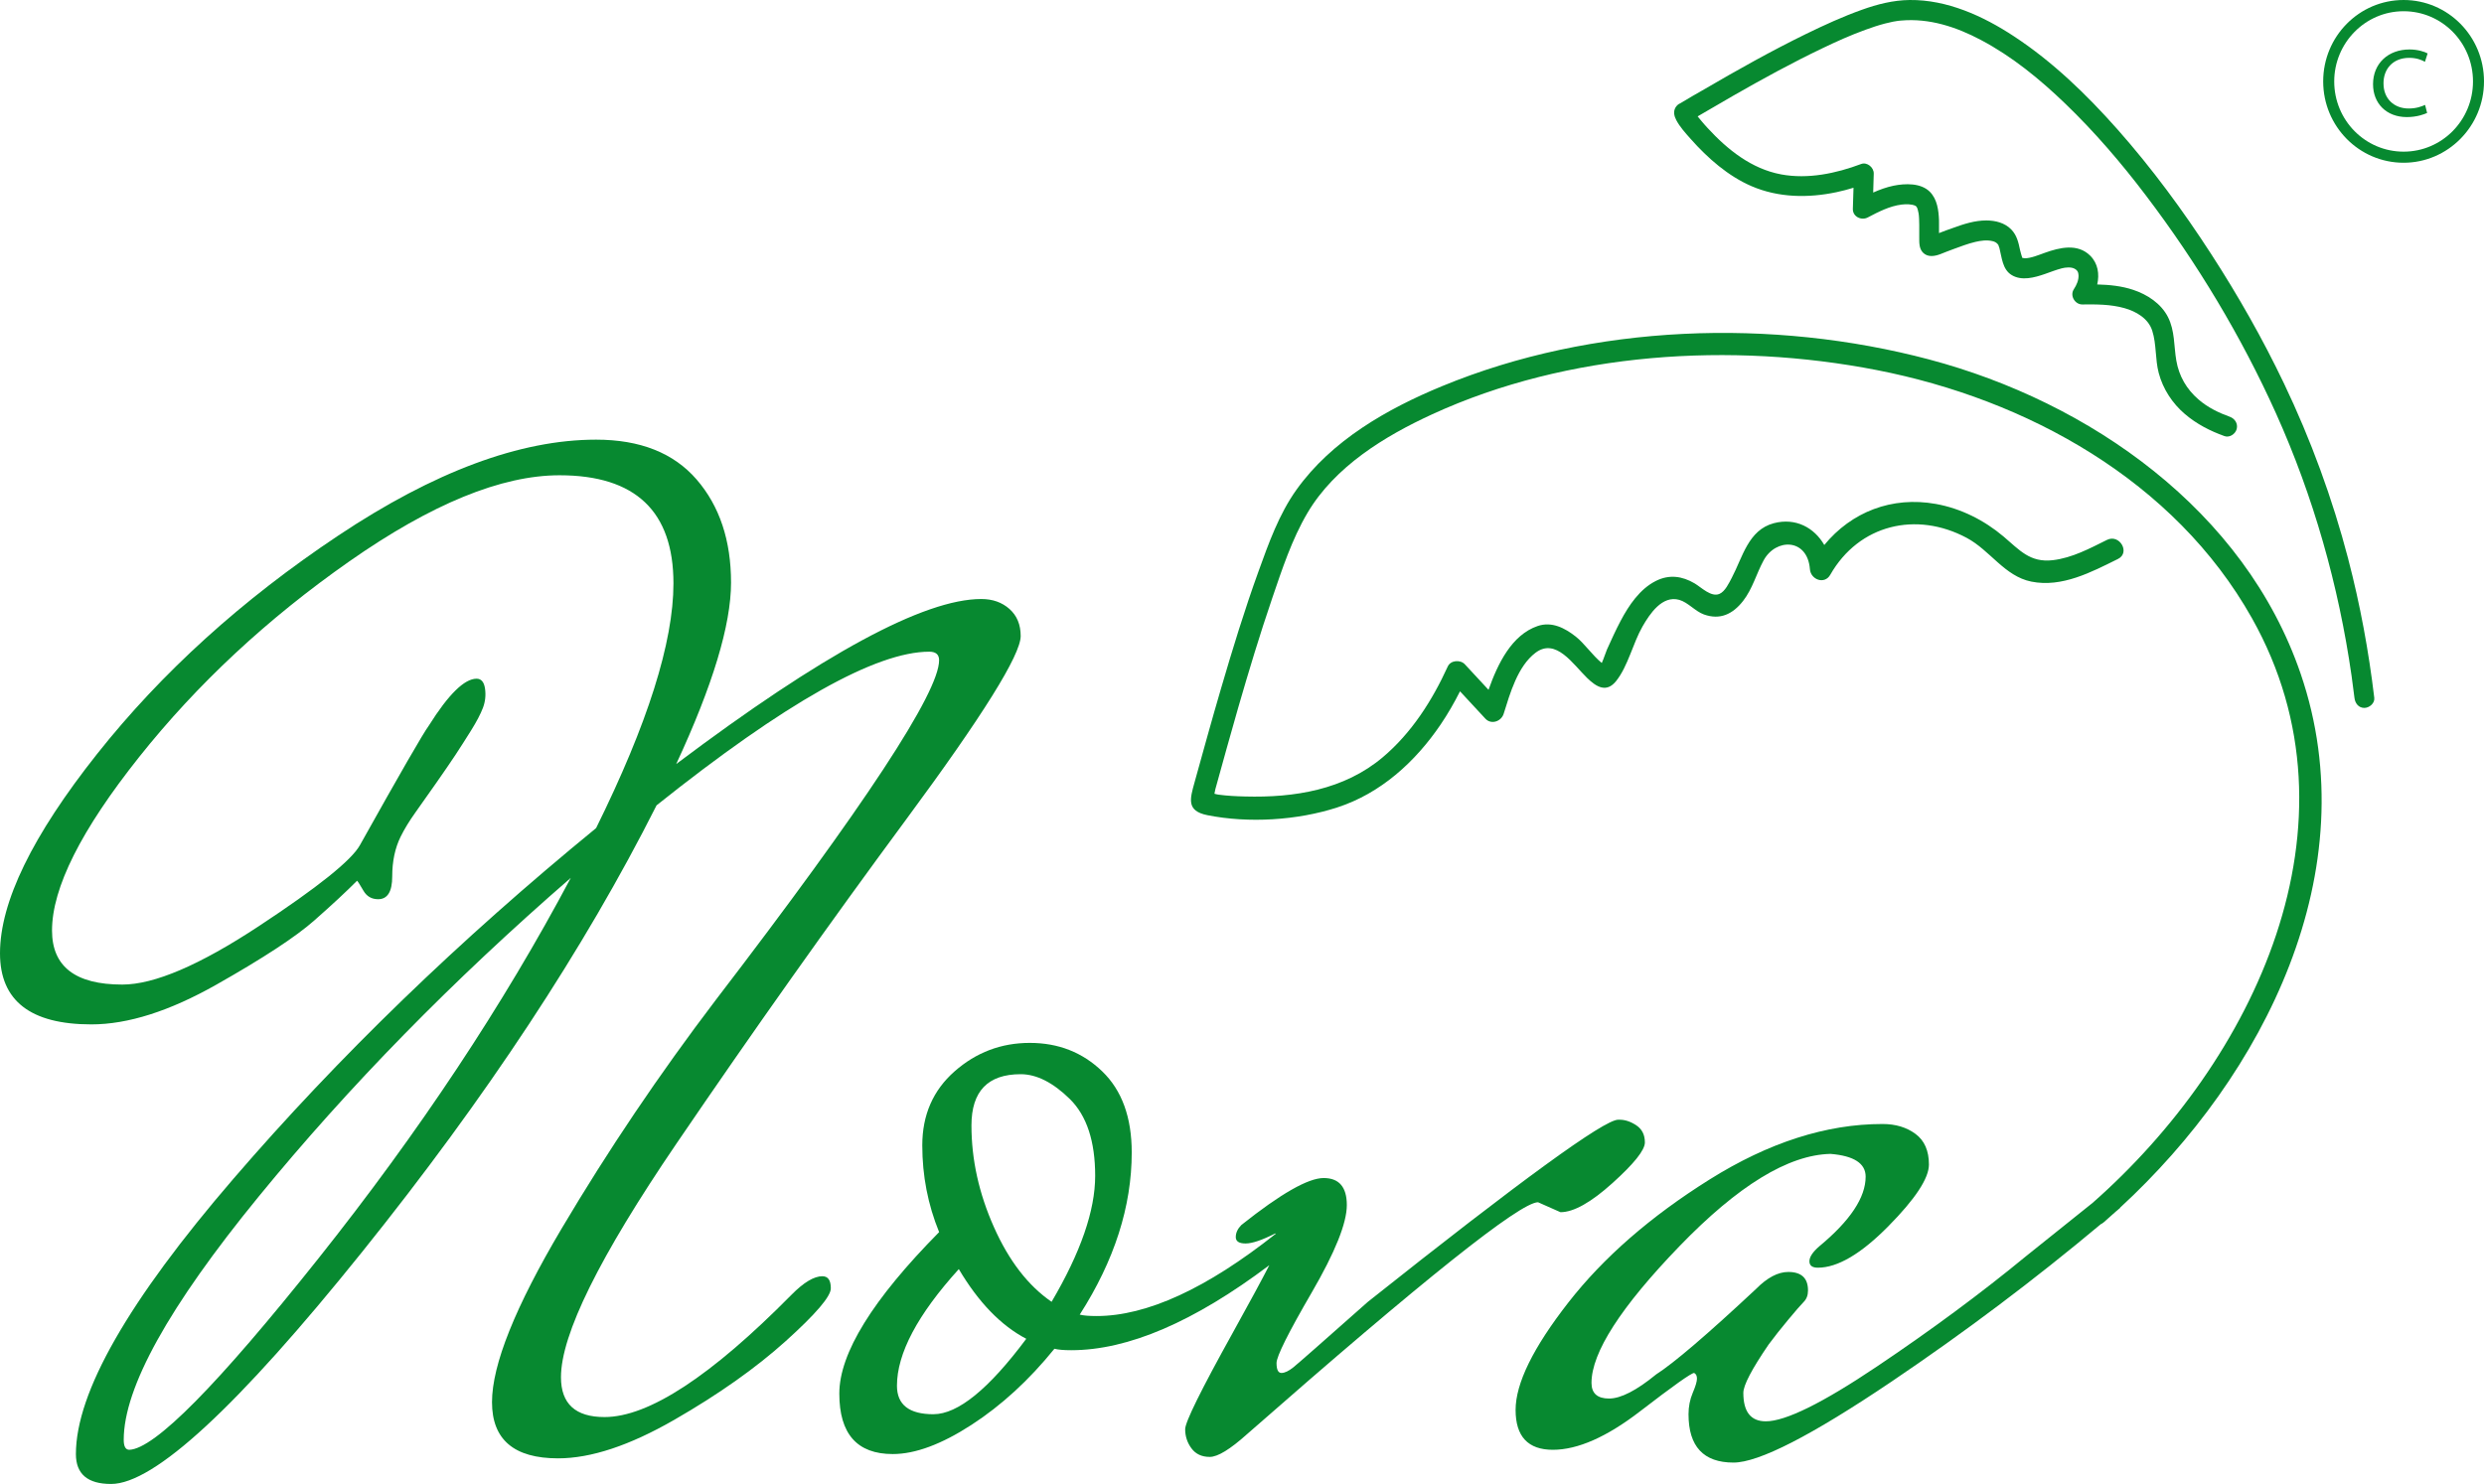
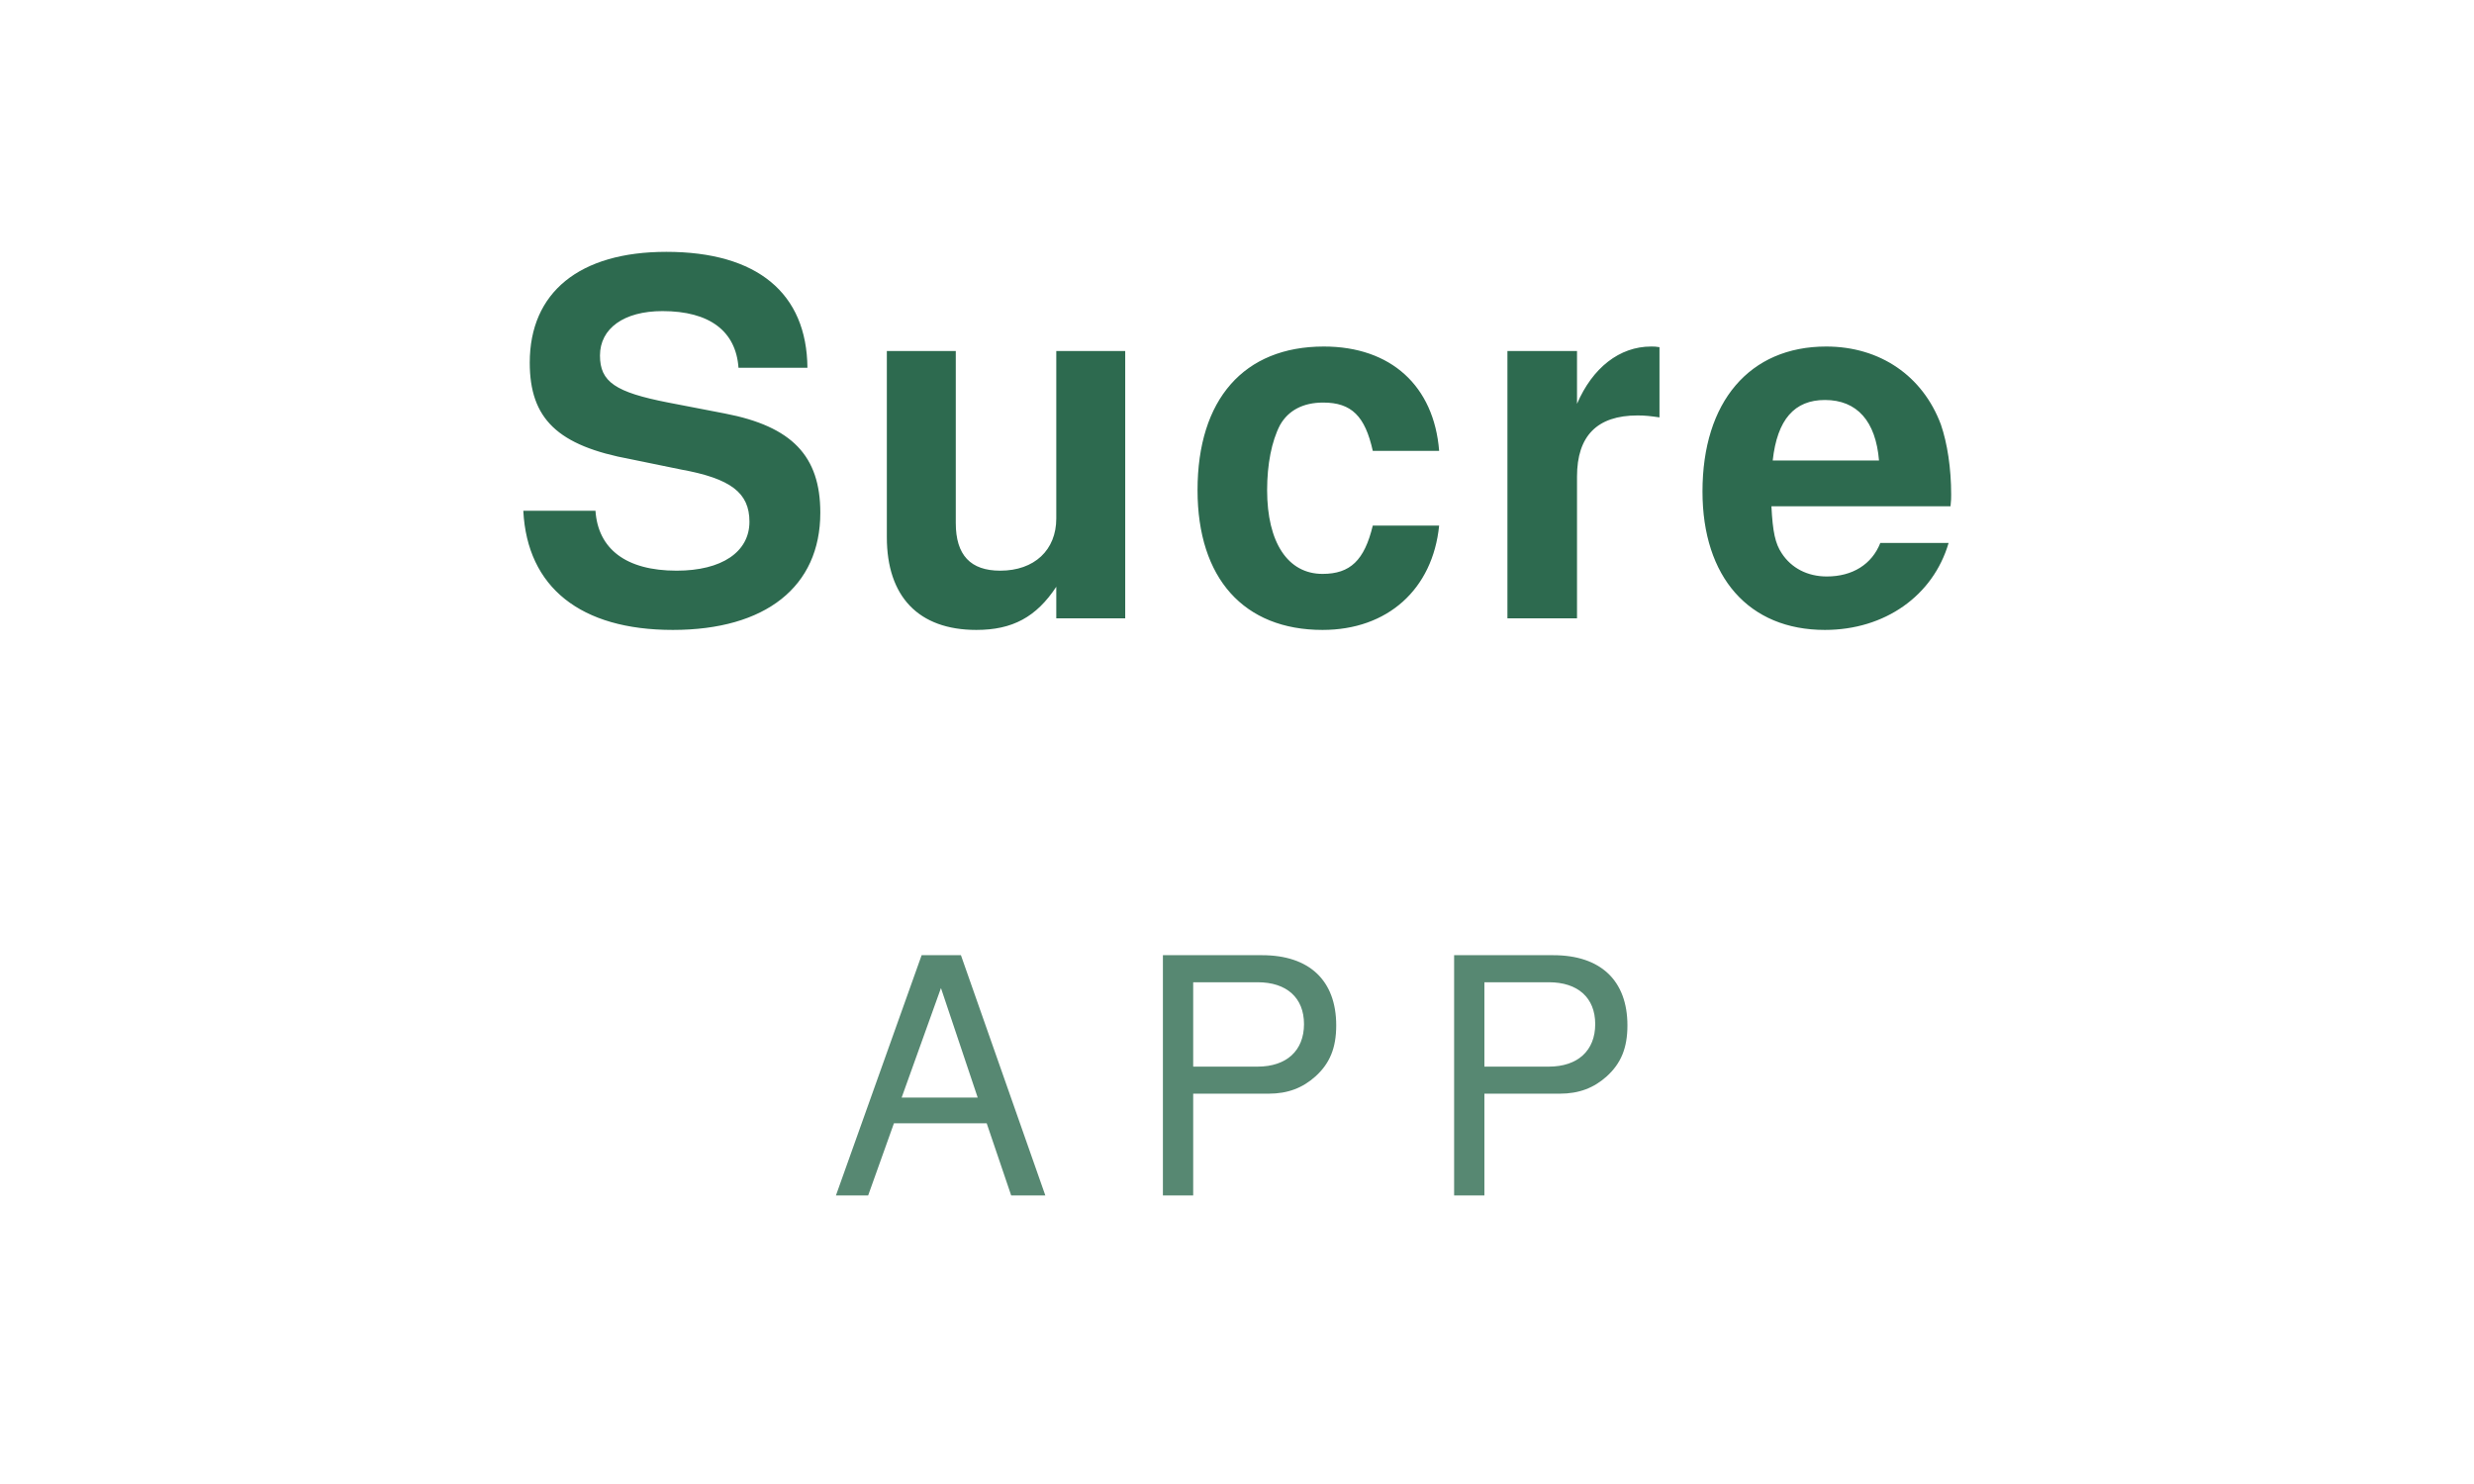
- <svg xmlns="http://www.w3.org/2000/svg" preserveAspectRatio="none" overflow="visible" style="display: block;" width="87.999" height="52.587" viewBox="0 0 87.999 52.587" fill="none">
-   <g id="Group">
-     <g id="Group_2">
-       <path id="Vector" d="M29.137 45.225C28.838 45.225 28.472 45.444 28.041 45.881C25.186 48.772 22.978 50.216 21.417 50.216C20.387 50.216 19.873 49.746 19.873 48.805C19.873 47.292 21.234 44.537 23.957 40.536C26.679 36.537 29.394 32.706 32.1 29.041C34.806 25.378 36.159 23.21 36.159 22.538C36.159 22.134 36.026 21.815 35.761 21.579C35.495 21.344 35.163 21.227 34.764 21.227C32.738 21.227 29.136 23.176 23.956 27.075C25.251 24.285 25.898 22.143 25.898 20.646C25.898 19.15 25.492 17.933 24.678 16.991C23.864 16.051 22.677 15.58 21.117 15.58C18.427 15.58 15.38 16.714 11.977 18.983C8.573 21.252 5.727 23.831 3.436 26.722C1.145 29.614 0 31.965 0 33.781C0 35.462 1.079 36.301 3.237 36.301C4.532 36.301 6.009 35.831 7.67 34.89C9.33 33.95 10.484 33.193 11.131 32.621C11.779 32.05 12.284 31.579 12.65 31.21C12.683 31.244 12.758 31.361 12.874 31.562C12.991 31.764 13.164 31.865 13.397 31.865C13.729 31.865 13.895 31.596 13.895 31.058C13.895 30.52 13.995 30.05 14.194 29.647C14.326 29.379 14.501 29.093 14.717 28.79C14.932 28.488 15.182 28.135 15.464 27.731C15.746 27.328 15.97 27 16.137 26.748C16.303 26.496 16.485 26.211 16.685 25.891C16.884 25.572 17.025 25.303 17.108 25.085C17.191 24.866 17.216 24.64 17.183 24.404C17.149 24.169 17.05 24.051 16.884 24.051C16.452 24.051 15.888 24.605 15.191 25.715C14.992 25.984 14.178 27.396 12.751 29.949C12.452 30.488 11.257 31.445 9.165 32.823C7.073 34.202 5.462 34.89 4.333 34.89C2.672 34.89 1.843 34.252 1.843 32.975C1.843 31.462 2.872 29.413 4.931 26.824C6.989 24.237 9.471 21.926 12.377 19.892C15.282 17.859 17.764 16.842 19.823 16.842C22.512 16.842 23.858 18.119 23.858 20.674C23.858 22.758 22.944 25.649 21.118 29.345C16.27 33.312 11.986 37.454 8.268 41.773C4.549 46.092 2.689 49.344 2.689 51.528C2.689 52.234 3.104 52.587 3.935 52.587C5.461 52.587 8.425 49.847 12.825 44.369C17.224 38.891 20.702 33.614 23.259 28.539C27.808 24.909 31.029 23.094 32.921 23.094C33.153 23.094 33.269 23.194 33.269 23.396C33.269 24.539 30.63 28.556 25.35 35.445C23.357 38.067 21.54 40.764 19.896 43.537C18.253 46.31 17.43 48.361 17.43 49.688C17.43 51.015 18.21 51.679 19.771 51.679C20.933 51.679 22.303 51.225 23.88 50.318C25.457 49.411 26.777 48.478 27.84 47.52C28.902 46.562 29.433 45.941 29.433 45.655C29.433 45.368 29.334 45.226 29.135 45.226L29.137 45.225ZM11.281 44.594C7.712 49.081 5.479 51.342 4.582 51.376C4.449 51.376 4.383 51.257 4.383 51.023C4.383 49.175 5.977 46.301 9.164 42.402C12.351 38.503 16.038 34.739 20.221 31.109C17.831 35.613 14.85 40.108 11.281 44.594H11.281Z" fill="#078930" />
-       <path id="Vector_2" d="M55.284 42.956C55.748 42.956 56.362 42.612 57.126 41.923C57.89 41.234 58.272 40.755 58.272 40.485C58.272 40.215 58.172 40.015 57.973 39.881C57.773 39.747 57.574 39.679 57.375 39.679H57.326C56.828 39.679 53.872 41.83 48.46 46.132C46.867 47.544 45.987 48.318 45.821 48.452C45.654 48.586 45.513 48.653 45.397 48.653C45.281 48.653 45.223 48.536 45.223 48.301C45.223 48.066 45.638 47.234 46.468 45.805C47.298 44.376 47.713 43.343 47.713 42.704C47.713 42.065 47.439 41.746 46.892 41.746C46.344 41.746 45.372 42.3 43.978 43.409C43.845 43.544 43.779 43.687 43.779 43.838C43.779 43.99 43.895 44.065 44.127 44.065C44.359 44.065 44.708 43.947 45.173 43.712C45.184 43.712 45.191 43.716 45.201 43.717C42.748 45.661 40.629 46.636 38.848 46.636C38.582 46.636 38.383 46.62 38.251 46.586C39.478 44.671 40.093 42.754 40.093 40.839C40.093 39.596 39.745 38.638 39.047 37.965C38.35 37.293 37.495 36.957 36.482 36.957C35.47 36.957 34.581 37.293 33.818 37.965C33.054 38.638 32.673 39.512 32.673 40.587C32.673 41.662 32.872 42.688 33.27 43.662C30.912 46.049 29.734 47.956 29.734 49.385C29.734 50.813 30.364 51.527 31.626 51.527C32.423 51.527 33.352 51.182 34.415 50.493C35.477 49.805 36.457 48.905 37.354 47.796C37.486 47.83 37.685 47.847 37.951 47.847C39.963 47.847 42.302 46.842 44.968 44.834C44.686 45.382 44.256 46.175 43.679 47.217C42.55 49.251 41.986 50.393 41.986 50.645C41.986 50.897 42.06 51.124 42.21 51.326C42.36 51.528 42.575 51.628 42.858 51.628C43.14 51.628 43.58 51.359 44.178 50.822C50.42 45.344 53.856 42.604 54.487 42.604L55.284 42.957L55.284 42.956ZM33.071 50.116C32.207 50.116 31.776 49.78 31.776 49.107C31.776 47.965 32.505 46.586 33.967 44.973C34.664 46.15 35.461 46.973 36.357 47.443C35.029 49.225 33.933 50.115 33.07 50.115L33.071 50.116ZM37.254 46.132C36.424 45.562 35.743 44.679 35.212 43.486C34.68 42.293 34.415 41.091 34.415 39.881C34.415 38.67 34.996 38.066 36.159 38.066C36.722 38.066 37.304 38.361 37.902 38.947C38.499 39.536 38.798 40.443 38.798 41.67C38.798 42.896 38.283 44.385 37.254 46.132V46.132Z" fill="#078930" />
-       <path id="Vector_3" d="M68.346 12.739C62.788 11.267 56.436 11.476 51.088 13.684C49.148 14.484 47.176 15.605 45.926 17.359C45.312 18.219 44.943 19.253 44.586 20.242C44.091 21.61 43.665 23.003 43.256 24.399C42.932 25.504 42.627 26.613 42.319 27.722C42.157 28.307 42.02 28.736 42.772 28.887C44.231 29.179 45.96 29.072 47.372 28.614C48.911 28.115 50.136 27.003 51.038 25.672C51.292 25.297 51.518 24.904 51.723 24.498C52.022 24.821 52.323 25.145 52.622 25.468C52.829 25.69 53.183 25.566 53.269 25.295C53.496 24.571 53.764 23.614 54.395 23.134C55.118 22.584 55.731 23.544 56.225 24.024C56.558 24.348 56.914 24.562 57.257 24.13C57.678 23.599 57.848 22.793 58.188 22.201C58.442 21.759 58.884 21.086 59.489 21.257C59.8 21.345 60.053 21.662 60.365 21.775C60.942 21.981 61.389 21.758 61.751 21.296C62.087 20.865 62.221 20.331 62.479 19.857C62.912 19.064 64.033 19.069 64.119 20.171C64.148 20.541 64.636 20.725 64.839 20.369C65.86 18.58 67.893 18.11 69.671 19.059C70.507 19.505 71.014 20.419 71.962 20.61C73.046 20.829 74.09 20.274 75.033 19.807C75.48 19.586 75.088 18.911 74.643 19.132C74.03 19.436 73.411 19.77 72.724 19.851C71.911 19.946 71.54 19.486 70.979 19.013C70.293 18.434 69.463 18.016 68.58 17.858C67.025 17.578 65.589 18.142 64.628 19.313C64.277 18.704 63.618 18.335 62.839 18.541C61.936 18.78 61.736 19.744 61.352 20.472C61.253 20.658 61.116 20.961 60.91 21.047C60.618 21.169 60.273 20.815 60.034 20.673C59.593 20.413 59.135 20.35 58.666 20.584C58.094 20.869 57.703 21.452 57.411 22.005C57.237 22.334 57.084 22.675 56.93 23.014C56.891 23.099 56.821 23.329 56.745 23.494C56.416 23.226 56.131 22.801 55.824 22.559C55.435 22.252 54.972 22.014 54.474 22.184C53.554 22.498 53.061 23.518 52.733 24.445C52.453 24.143 52.174 23.843 51.895 23.541C51.736 23.37 51.391 23.392 51.288 23.62C50.737 24.828 50.006 25.973 48.989 26.832C47.617 27.992 45.848 28.272 44.11 28.225C43.794 28.217 43.475 28.202 43.161 28.159C43.127 28.155 43.075 28.141 43.023 28.128C43.037 28.053 43.049 27.989 43.055 27.968C43.323 27.002 43.588 26.036 43.866 25.073C44.241 23.778 44.63 22.486 45.066 21.21C45.416 20.184 45.765 19.115 46.317 18.179C47.288 16.532 49.054 15.455 50.736 14.682C55.543 12.472 61.347 12.112 66.487 13.114C71.798 14.15 77.033 17.023 79.778 21.906C83.886 29.213 79.839 37.606 74.132 42.627L71.77 44.519C70.177 45.83 68.416 47.133 66.491 48.426C64.565 49.72 63.253 50.367 62.557 50.367C62.025 50.367 61.76 50.031 61.76 49.359C61.76 49.09 62.059 48.519 62.656 47.645C62.855 47.377 63.087 47.082 63.353 46.763C63.619 46.444 63.802 46.233 63.901 46.133C64.001 46.032 64.051 45.898 64.051 45.729C64.051 45.293 63.818 45.074 63.353 45.074C62.988 45.074 62.606 45.275 62.208 45.678C60.482 47.291 59.302 48.3 58.672 48.704C57.974 49.275 57.418 49.56 57.004 49.56C56.59 49.56 56.381 49.376 56.381 49.006C56.381 47.931 57.418 46.317 59.493 44.166C61.569 42.016 63.353 40.923 64.848 40.89C65.677 40.958 66.093 41.226 66.093 41.696C66.093 42.436 65.545 43.259 64.45 44.166C64.217 44.368 64.101 44.544 64.101 44.696C64.101 44.847 64.201 44.923 64.4 44.923C65.098 44.923 65.927 44.435 66.891 43.46C67.853 42.486 68.335 41.755 68.335 41.267C68.335 40.78 68.178 40.419 67.862 40.184C67.546 39.949 67.157 39.831 66.691 39.831C64.699 39.831 62.657 40.486 60.565 41.797C58.473 43.108 56.804 44.562 55.56 46.158C54.314 47.755 53.692 49.024 53.692 49.964C53.692 50.904 54.132 51.376 55.012 51.376C55.892 51.376 56.921 50.922 58.1 50.014C59.278 49.107 59.918 48.653 60.017 48.653C60.084 48.687 60.117 48.754 60.117 48.855C60.117 48.956 60.067 49.124 59.967 49.359C59.867 49.595 59.818 49.847 59.818 50.116C59.818 51.258 60.349 51.829 61.411 51.829C62.308 51.829 64.176 50.871 67.015 48.956C69.603 47.209 72.071 45.35 74.425 43.38C74.458 43.365 74.49 43.346 74.521 43.32C74.669 43.191 74.817 43.06 74.963 42.927C75.012 42.887 75.061 42.846 75.108 42.805V42.795C80.194 38.114 83.892 30.856 81.504 23.876C79.521 18.078 74.015 14.242 68.348 12.74L68.346 12.739Z" fill="#078930" />
-       <path id="Vector_4" d="M83.189 19.807C82.629 17.667 81.865 15.581 80.913 13.588C80.157 12.005 79.288 10.476 78.336 9.006C77.334 7.457 76.235 5.964 75.014 4.584C73.922 3.351 72.718 2.185 71.34 1.282C70.25 0.565 68.975 -0.014 67.651 0C67.069 0.007 66.507 0.15 65.961 0.346C65.285 0.587 64.629 0.888 63.984 1.202C62.752 1.804 61.555 2.476 60.371 3.167C60.089 3.331 59.802 3.489 59.524 3.661C59.517 3.665 59.504 3.669 59.497 3.675C59.497 3.675 59.498 3.675 59.499 3.675C59.498 3.675 59.497 3.675 59.496 3.676C59.496 3.676 59.496 3.676 59.496 3.676C59.496 3.676 59.491 3.678 59.486 3.681C59.486 3.681 59.486 3.681 59.485 3.681C59.434 3.712 59.385 3.761 59.355 3.813C59.272 3.959 59.311 4.117 59.384 4.256C59.513 4.501 59.715 4.721 59.897 4.926C60.496 5.602 61.219 6.239 62.05 6.597C63.004 7.008 64.057 7.022 65.061 6.81C65.264 6.767 65.464 6.714 65.663 6.653C65.655 6.901 65.648 7.15 65.64 7.399C65.631 7.68 65.941 7.825 66.168 7.706C66.543 7.508 66.944 7.301 67.369 7.249C67.522 7.231 67.726 7.229 67.858 7.294C67.864 7.3 67.882 7.312 67.894 7.323C67.9 7.335 67.912 7.357 67.918 7.368C67.925 7.388 67.939 7.428 67.939 7.428C67.952 7.471 67.961 7.516 67.969 7.561C67.985 7.647 67.992 7.846 67.992 7.978C67.992 8.12 67.992 8.263 67.992 8.405C67.992 8.595 67.983 8.809 68.126 8.954C68.297 9.127 68.547 9.081 68.749 9.002C68.926 8.933 69.002 8.9 69.203 8.827C69.458 8.734 69.711 8.636 69.976 8.573C70.171 8.527 70.389 8.496 70.587 8.545C70.655 8.562 70.708 8.585 70.757 8.635C70.786 8.665 70.792 8.678 70.811 8.711C70.776 8.65 70.827 8.771 70.832 8.789C70.919 9.126 70.938 9.549 71.268 9.748C71.625 9.964 72.079 9.835 72.442 9.71C72.639 9.641 72.835 9.563 73.037 9.51C73.179 9.473 73.367 9.458 73.484 9.517C73.595 9.572 73.631 9.648 73.635 9.756C73.641 9.929 73.572 10.089 73.466 10.254C73.32 10.482 73.512 10.792 73.769 10.789C74.267 10.783 74.776 10.783 75.26 10.919C75.671 11.034 76.105 11.281 76.245 11.716C76.4 12.198 76.346 12.725 76.475 13.215C76.624 13.784 76.962 14.298 77.406 14.675C77.82 15.027 78.296 15.272 78.805 15.454C78.984 15.519 79.189 15.382 79.237 15.206C79.29 15.009 79.171 14.832 78.992 14.768C78.606 14.63 78.209 14.438 77.884 14.155C77.461 13.79 77.193 13.328 77.098 12.773C77.01 12.254 77.049 11.722 76.805 11.239C76.559 10.753 76.068 10.435 75.568 10.27C75.161 10.134 74.728 10.091 74.297 10.08C74.379 9.719 74.328 9.336 74.046 9.058C73.599 8.616 72.96 8.772 72.439 8.959C72.213 9.04 71.946 9.152 71.73 9.153C71.713 9.153 71.67 9.144 71.642 9.138C71.622 9.084 71.575 8.914 71.564 8.864C71.507 8.592 71.452 8.339 71.252 8.132C71.021 7.894 70.69 7.813 70.37 7.812C69.963 7.811 69.568 7.938 69.189 8.077C69.028 8.135 68.866 8.188 68.708 8.254C68.701 8.257 68.698 8.259 68.692 8.261C68.69 8.112 68.696 7.964 68.692 7.816C68.68 7.459 68.63 7.057 68.365 6.794C68.045 6.477 67.49 6.499 67.086 6.58C66.836 6.631 66.594 6.719 66.36 6.823C66.366 6.6 66.374 6.377 66.38 6.154C66.387 5.938 66.148 5.732 65.935 5.811C65.042 6.147 64.049 6.356 63.099 6.18C62.051 5.984 61.205 5.308 60.495 4.537C60.42 4.455 60.346 4.373 60.276 4.288C60.241 4.246 60.206 4.204 60.172 4.162C60.162 4.149 60.152 4.137 60.142 4.124C60.196 4.092 60.25 4.061 60.305 4.029C60.67 3.814 61.035 3.601 61.403 3.391C62.435 2.8 63.48 2.228 64.552 1.715C65.076 1.464 65.543 1.253 66.081 1.057C66.31 0.973 66.542 0.896 66.778 0.834C66.871 0.81 66.965 0.788 67.059 0.769C67.107 0.76 67.155 0.752 67.203 0.745C67.221 0.743 67.253 0.738 67.257 0.737C67.29 0.734 67.322 0.731 67.355 0.728C68.347 0.641 69.299 0.951 70.177 1.417C71.283 2.002 72.26 2.802 73.161 3.669C74.203 4.671 75.151 5.777 76.025 6.931C77.832 9.313 79.399 11.914 80.63 14.648C81.957 17.597 82.849 20.746 83.308 23.952C83.347 24.23 83.375 24.439 83.41 24.73C83.432 24.921 83.555 25.086 83.761 25.086C83.933 25.086 84.135 24.923 84.112 24.73C83.914 23.071 83.611 21.425 83.188 19.808L83.189 19.807ZM59.835 4.299C59.776 4.333 59.721 4.38 59.835 4.299ZM71.649 9.155C71.649 9.155 71.647 9.152 71.645 9.146C71.649 9.149 71.65 9.152 71.649 9.155ZM68.692 8.571C68.693 8.586 68.691 8.592 68.692 8.571Z" fill="#078930" />
-       <path id="Vector_5" d="M59.497 3.675C59.005 3.882 59.418 3.712 59.486 3.681C59.489 3.68 59.493 3.678 59.496 3.676H59.497V3.675Z" fill="#078930" />
-     </g>
-     <path id="Vector_6" d="M85.151 5.767C83.576 5.767 82.302 4.477 82.302 2.884C82.302 1.29 83.577 0 85.151 0C86.725 0 87.999 1.29 87.999 2.884C87.999 4.478 86.713 5.767 85.151 5.767ZM82.693 2.886C82.693 4.262 83.792 5.374 85.151 5.374C86.51 5.374 87.609 4.262 87.609 2.886C87.609 1.51 86.511 0.398 85.151 0.398C83.791 0.398 82.693 1.522 82.693 2.886ZM85.984 4.003C85.876 4.052 85.619 4.149 85.266 4.149C84.541 4.149 84.068 3.664 84.068 2.984C84.068 2.251 84.601 1.753 85.361 1.753C85.649 1.753 85.894 1.832 86.002 1.893L85.907 2.19C85.787 2.124 85.613 2.05 85.35 2.05C84.762 2.05 84.433 2.457 84.439 2.96C84.439 3.5 84.816 3.845 85.331 3.845C85.607 3.845 85.786 3.772 85.912 3.718L85.984 4.002V4.003Z" fill="#078930" />
-   </g>
+ <svg xmlns="http://www.w3.org/2000/svg" width="60" height="36" viewBox="0 0 60 36" fill="none">
+   <text x="30" y="15" font-family="'Helvetica Neue', Helvetica, Arial, sans-serif" font-size="12" font-weight="700" fill="#2D6A4F" text-anchor="middle" letter-spacing="0.5">Sucre</text>
+   <text x="30" y="29" font-family="'Helvetica Neue', Helvetica, Arial, sans-serif" font-size="8" font-weight="400" fill="#2D6A4F" text-anchor="middle" letter-spacing="2" opacity="0.8">APP</text>
</svg>
